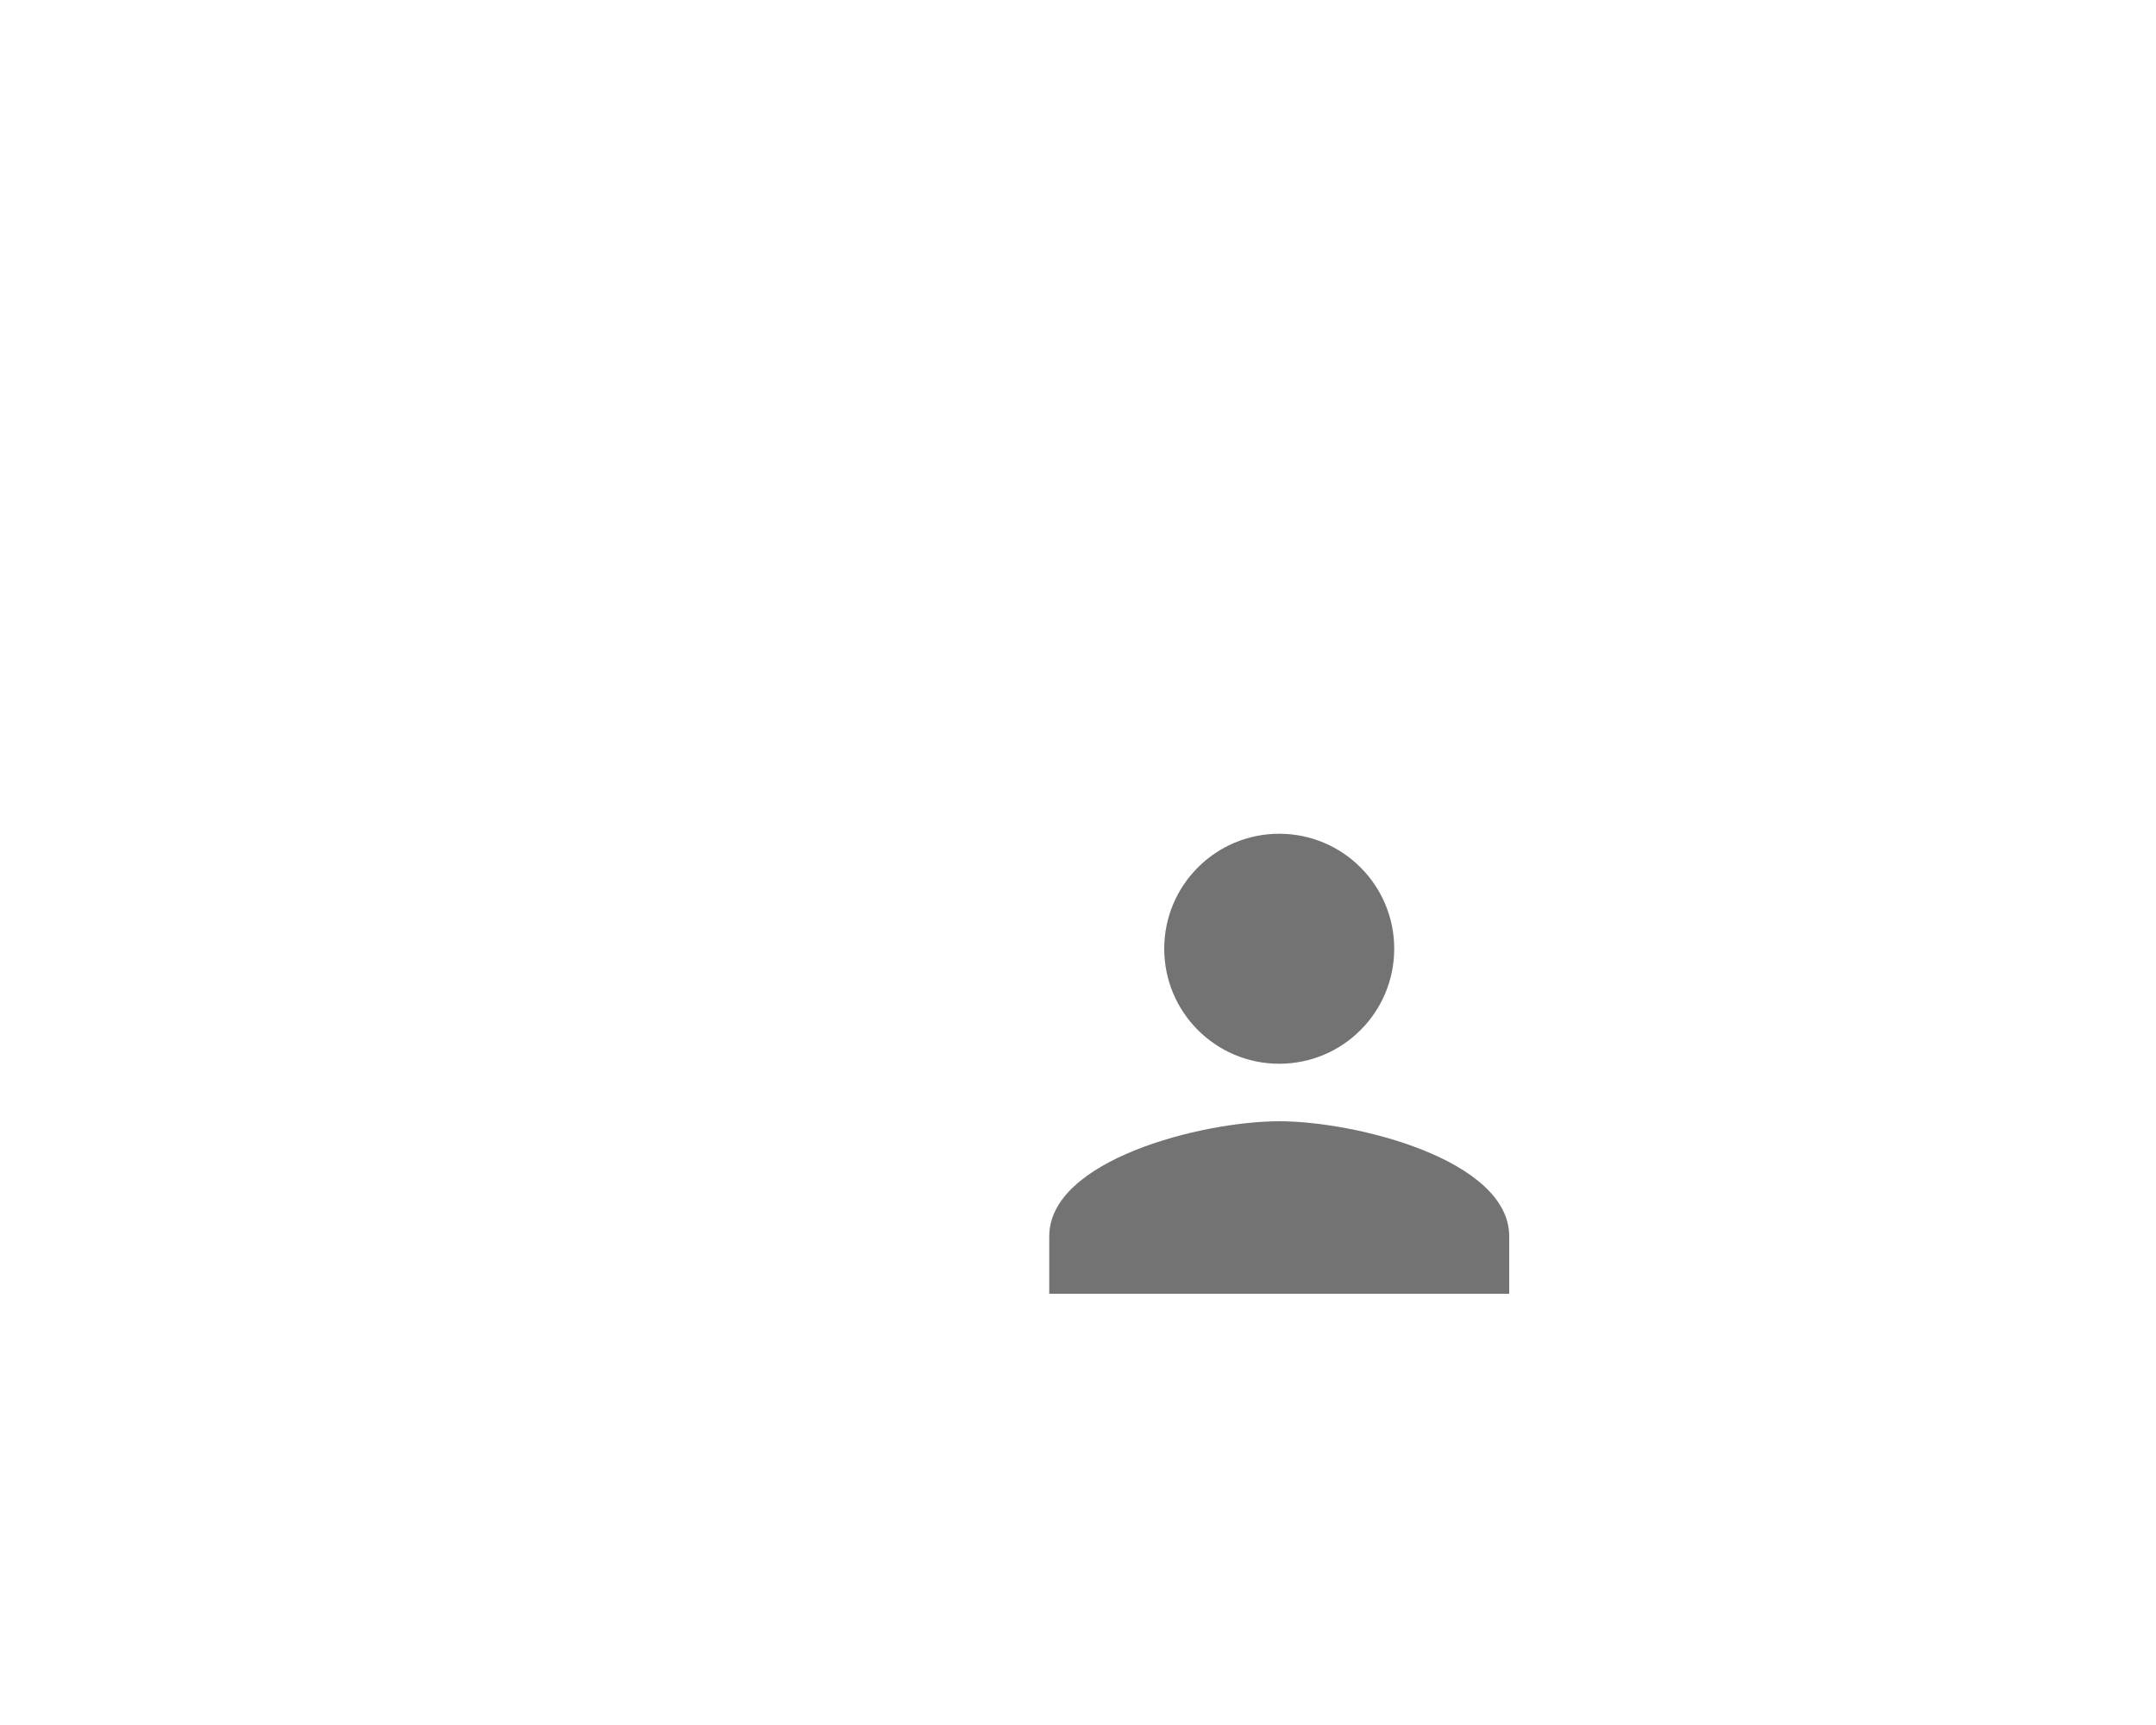
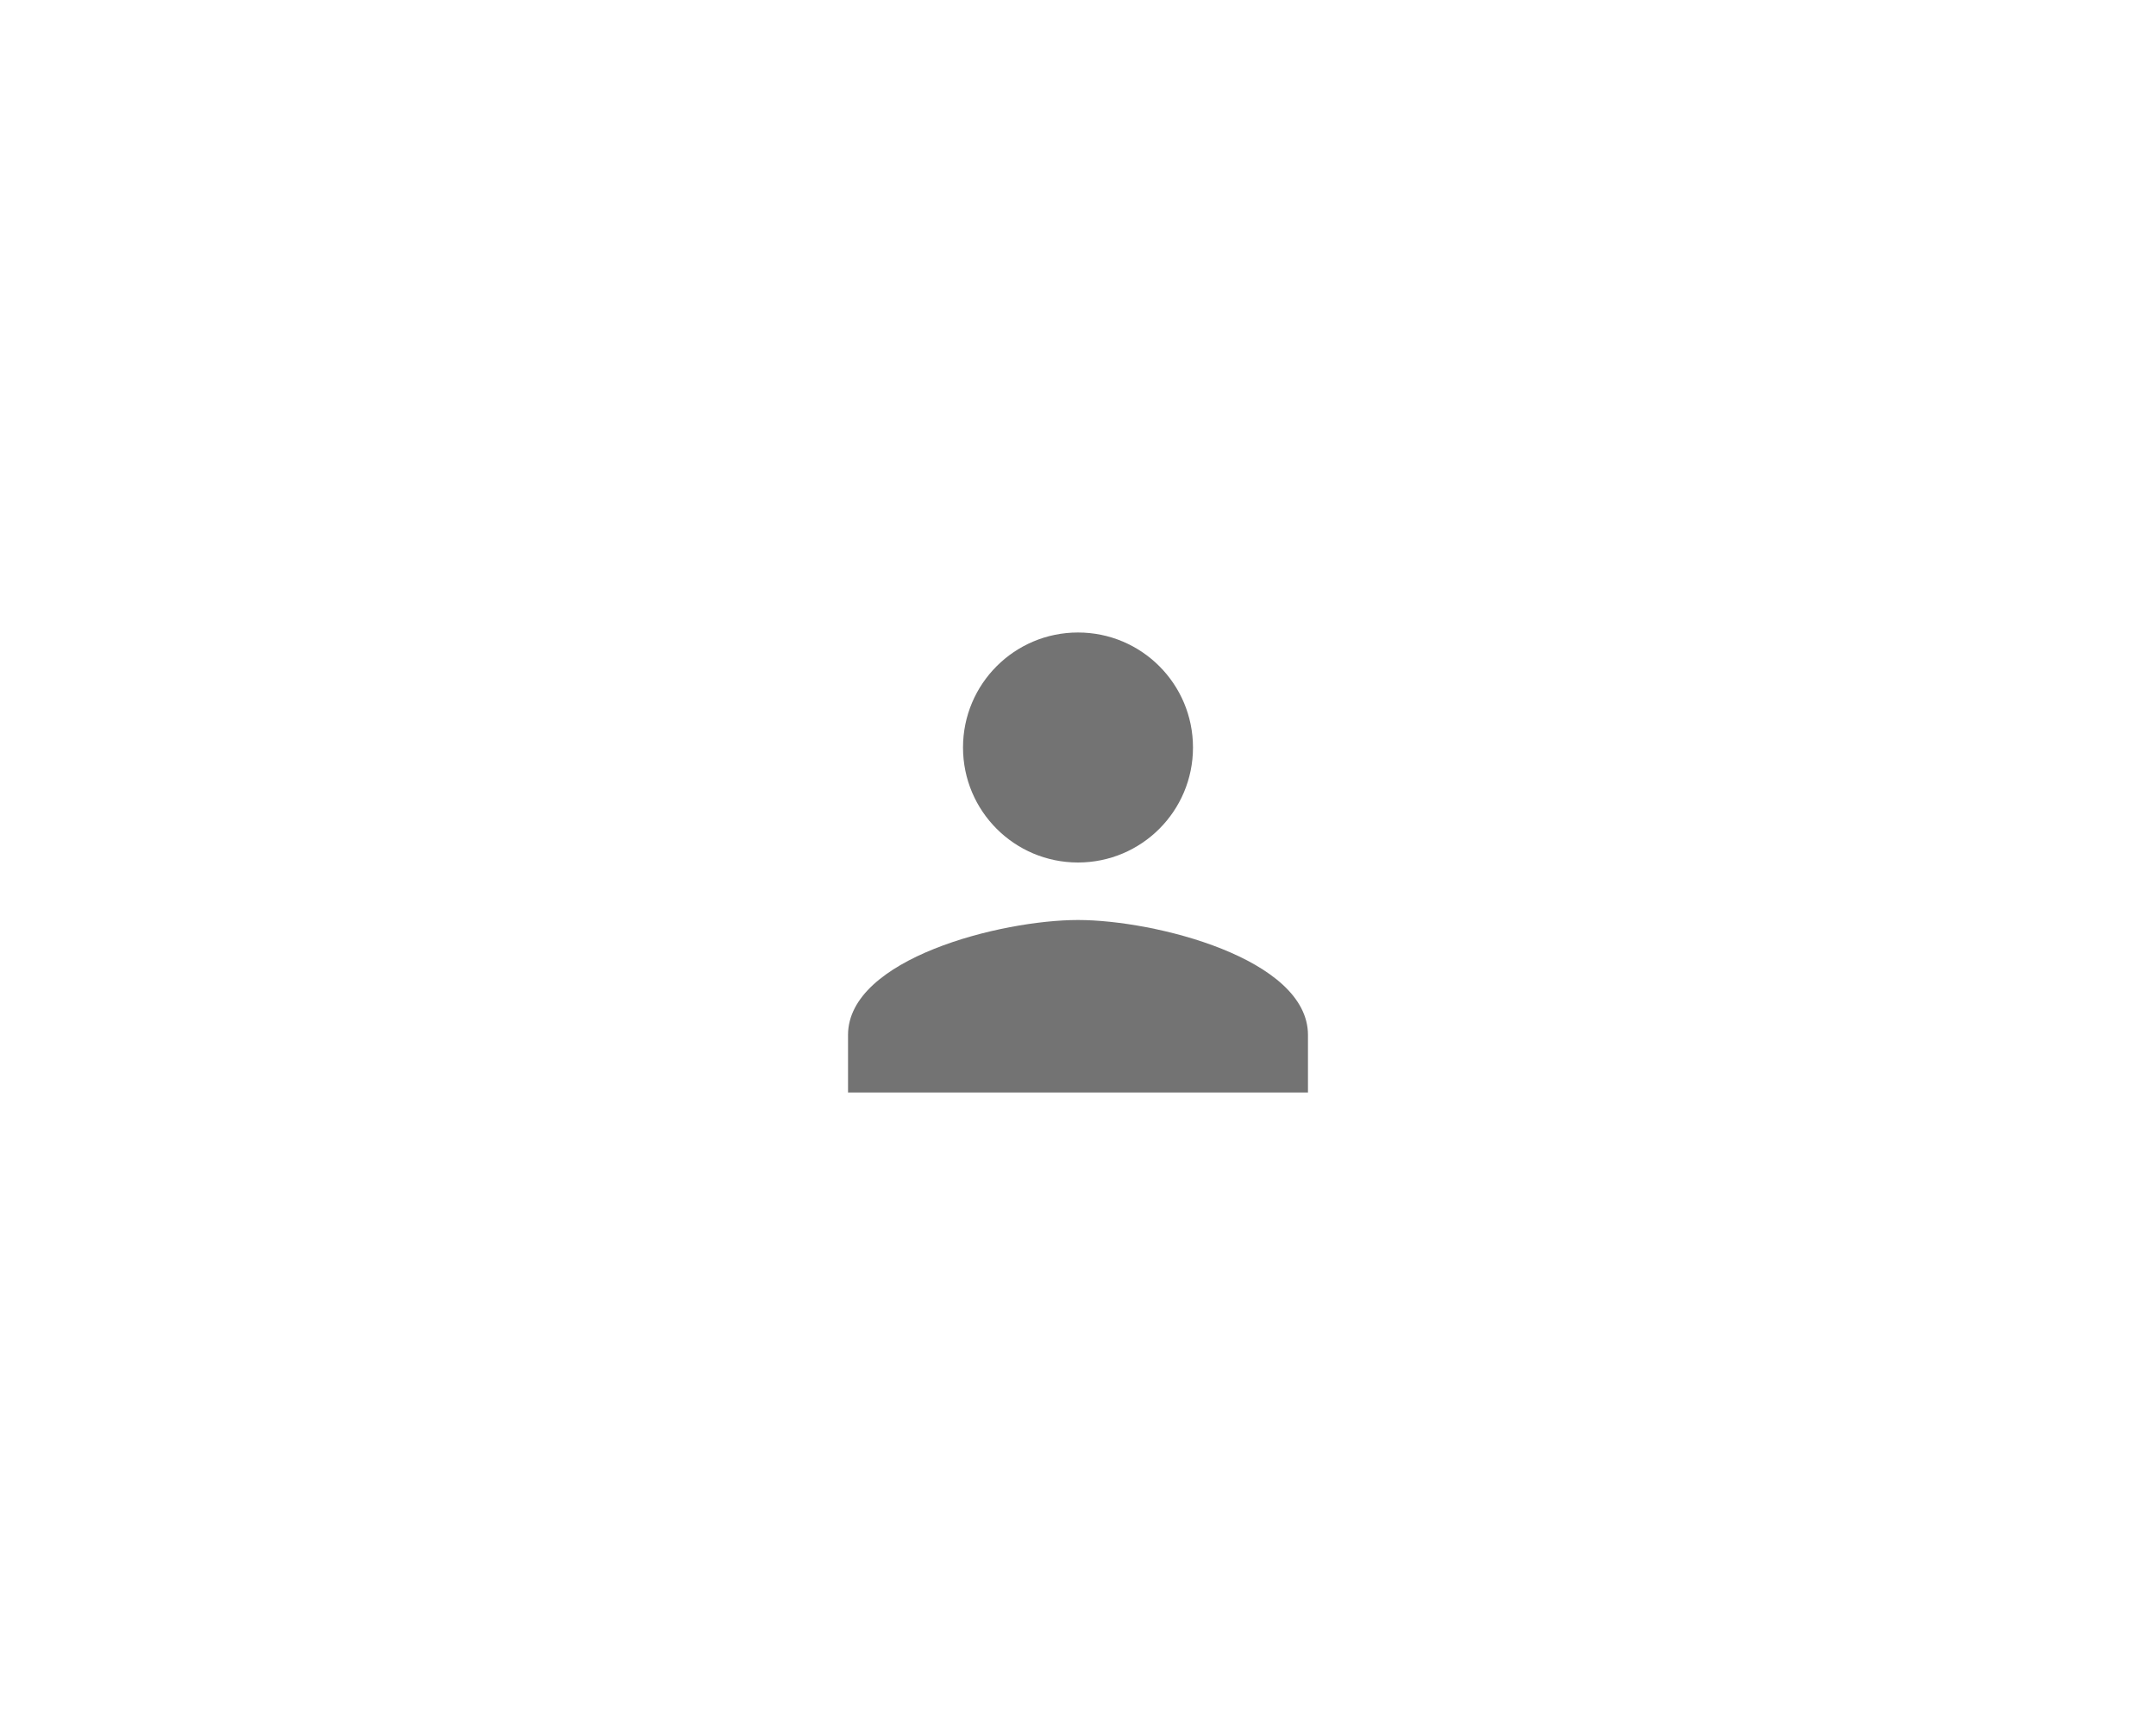
- <svg xmlns="http://www.w3.org/2000/svg" height="100" viewBox="-25 -25 60 60" width="125">
+ <svg xmlns="http://www.w3.org/2000/svg" height="100" viewBox="-18 -18 60 60" width="125">
  <path d="M0 0h24v24H0zm0 0h24v24H0zm21 19c0 1.1-.9 2-2 2H5c-1.1 0-2-.9-2-2V5c0-1.1.9-2 2-2h14c1.1 0 2 .9 2 2" fill="none" />
  <path d="M0 0h24v24H0z" fill="none" />
  <path d="M12 12c2.21 0 4-1.79 4-4s-1.79-4-4-4-4 1.79-4 4 1.79 4 4 4zm0 2c-2.67 0-8 1.34-8 4v2h16v-2c0-2.66-5.33-4-8-4z" fill="#737373" />
</svg>
